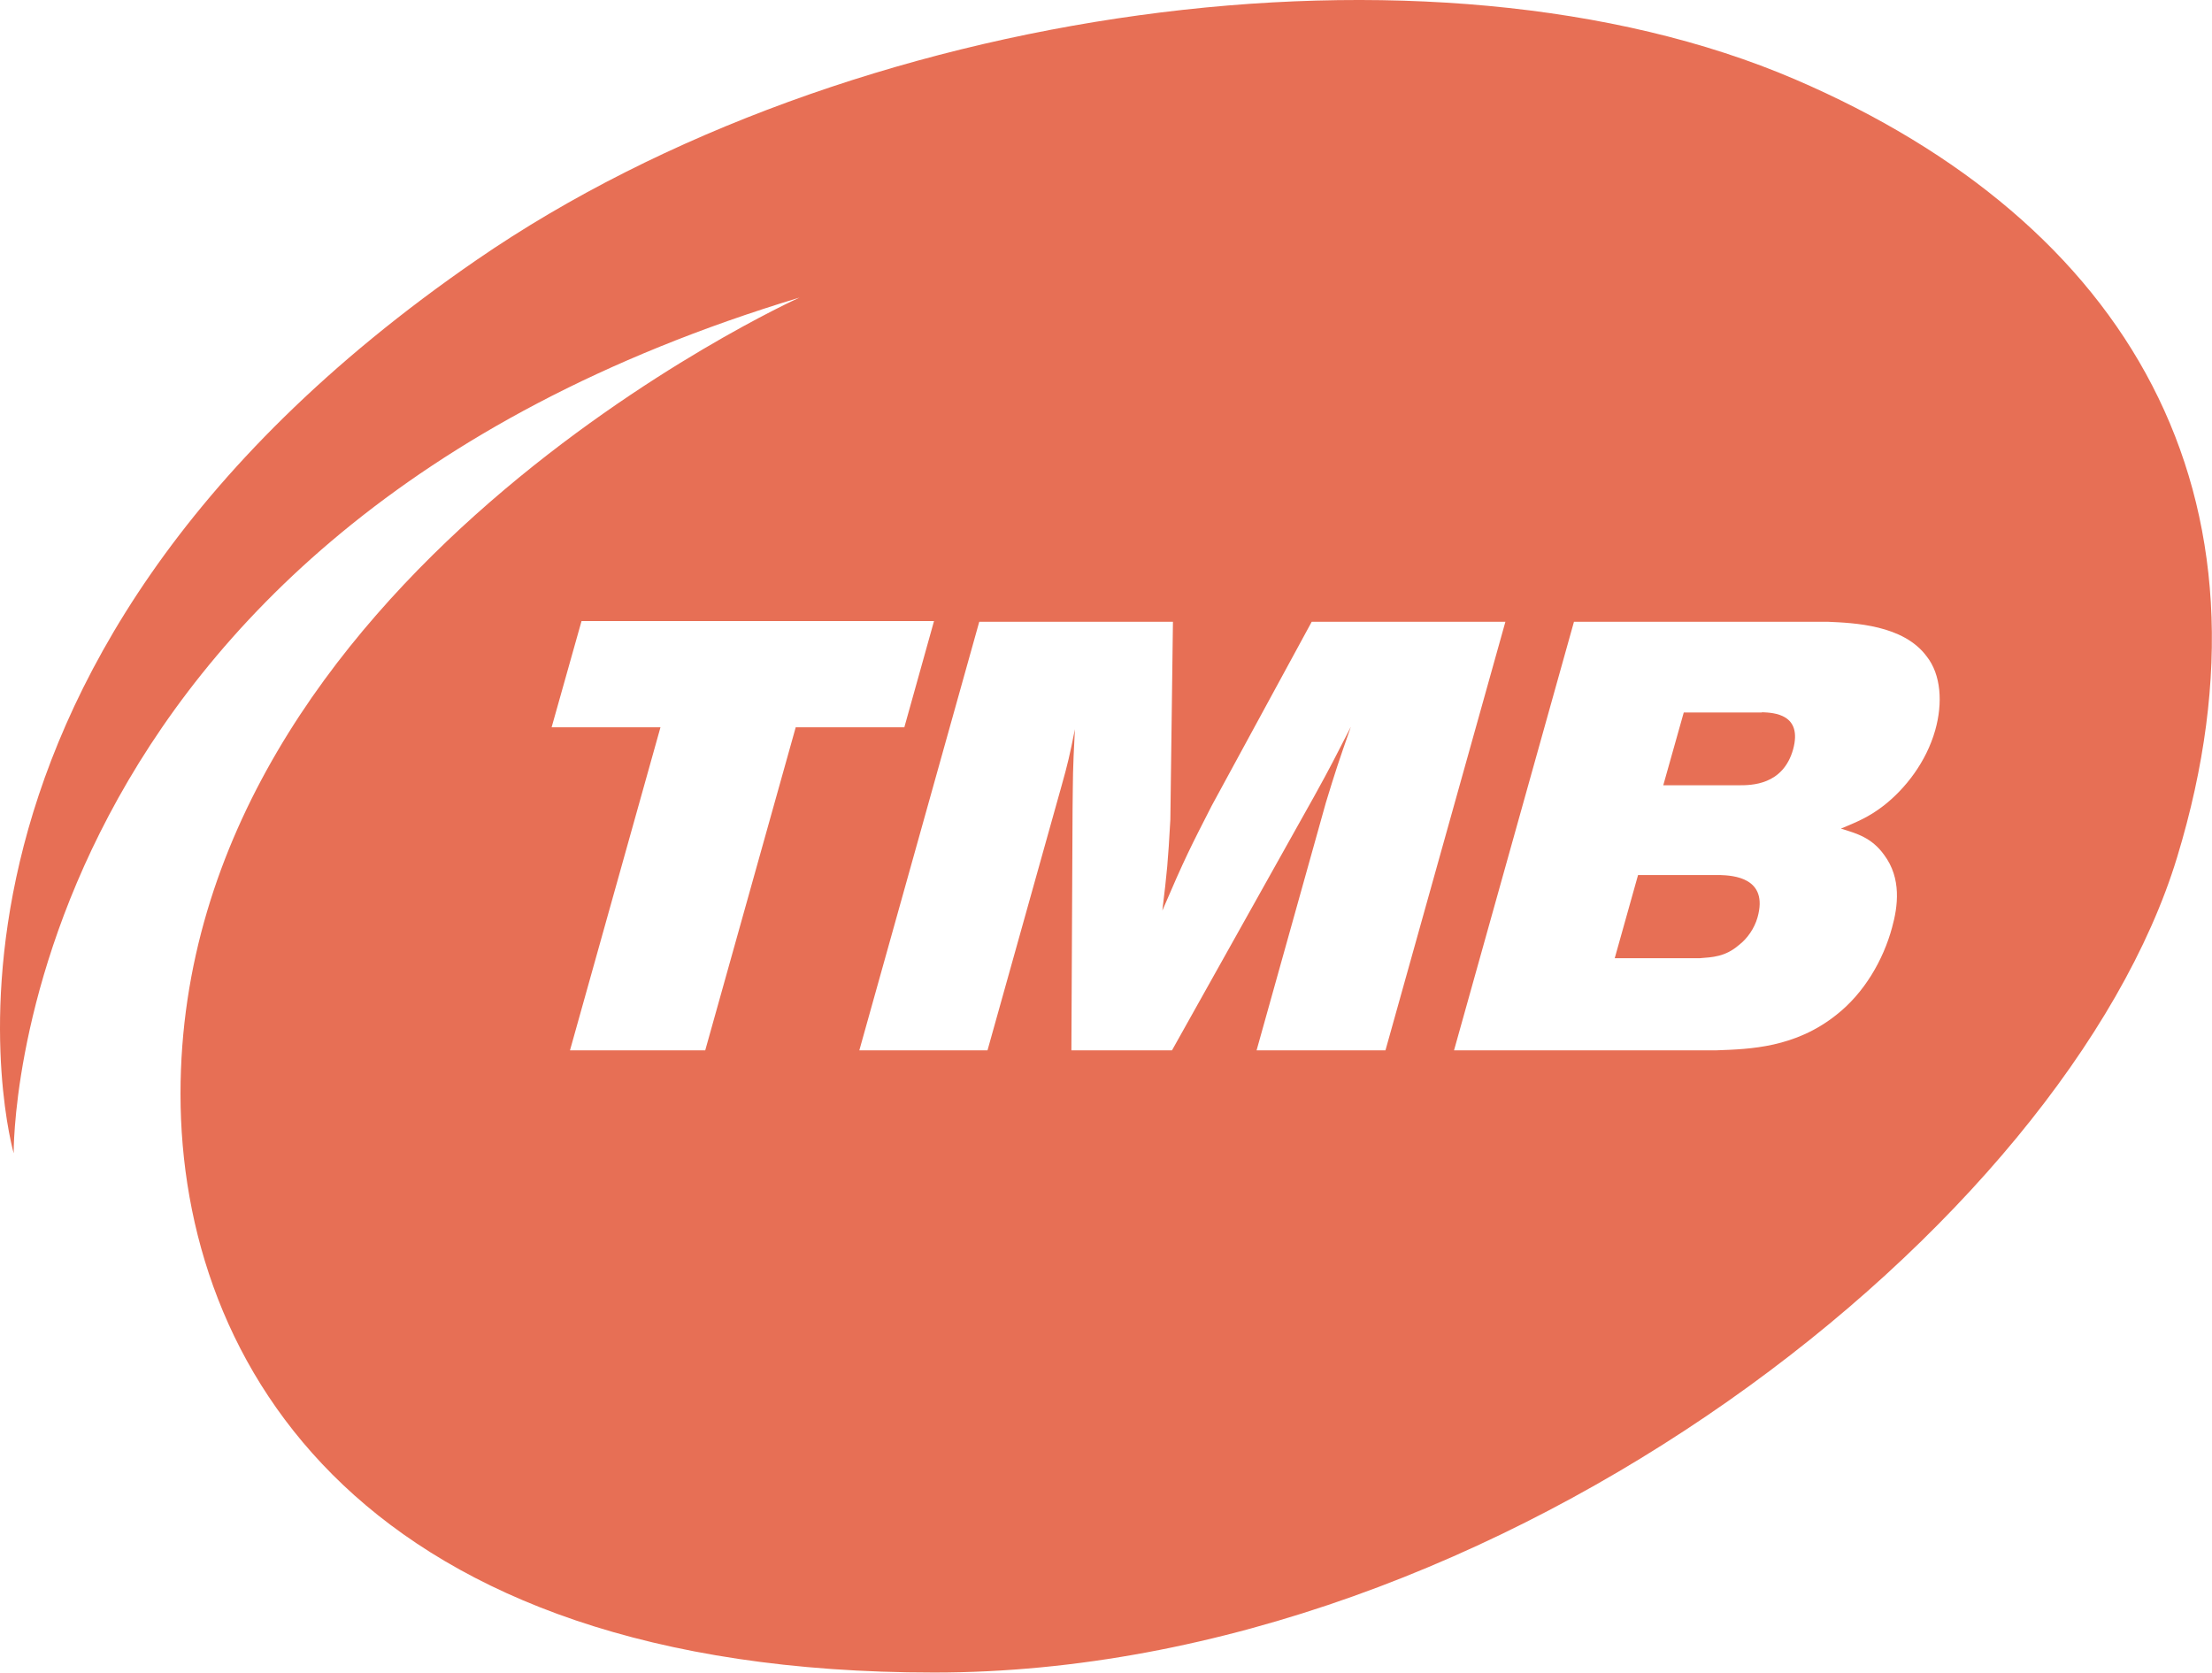
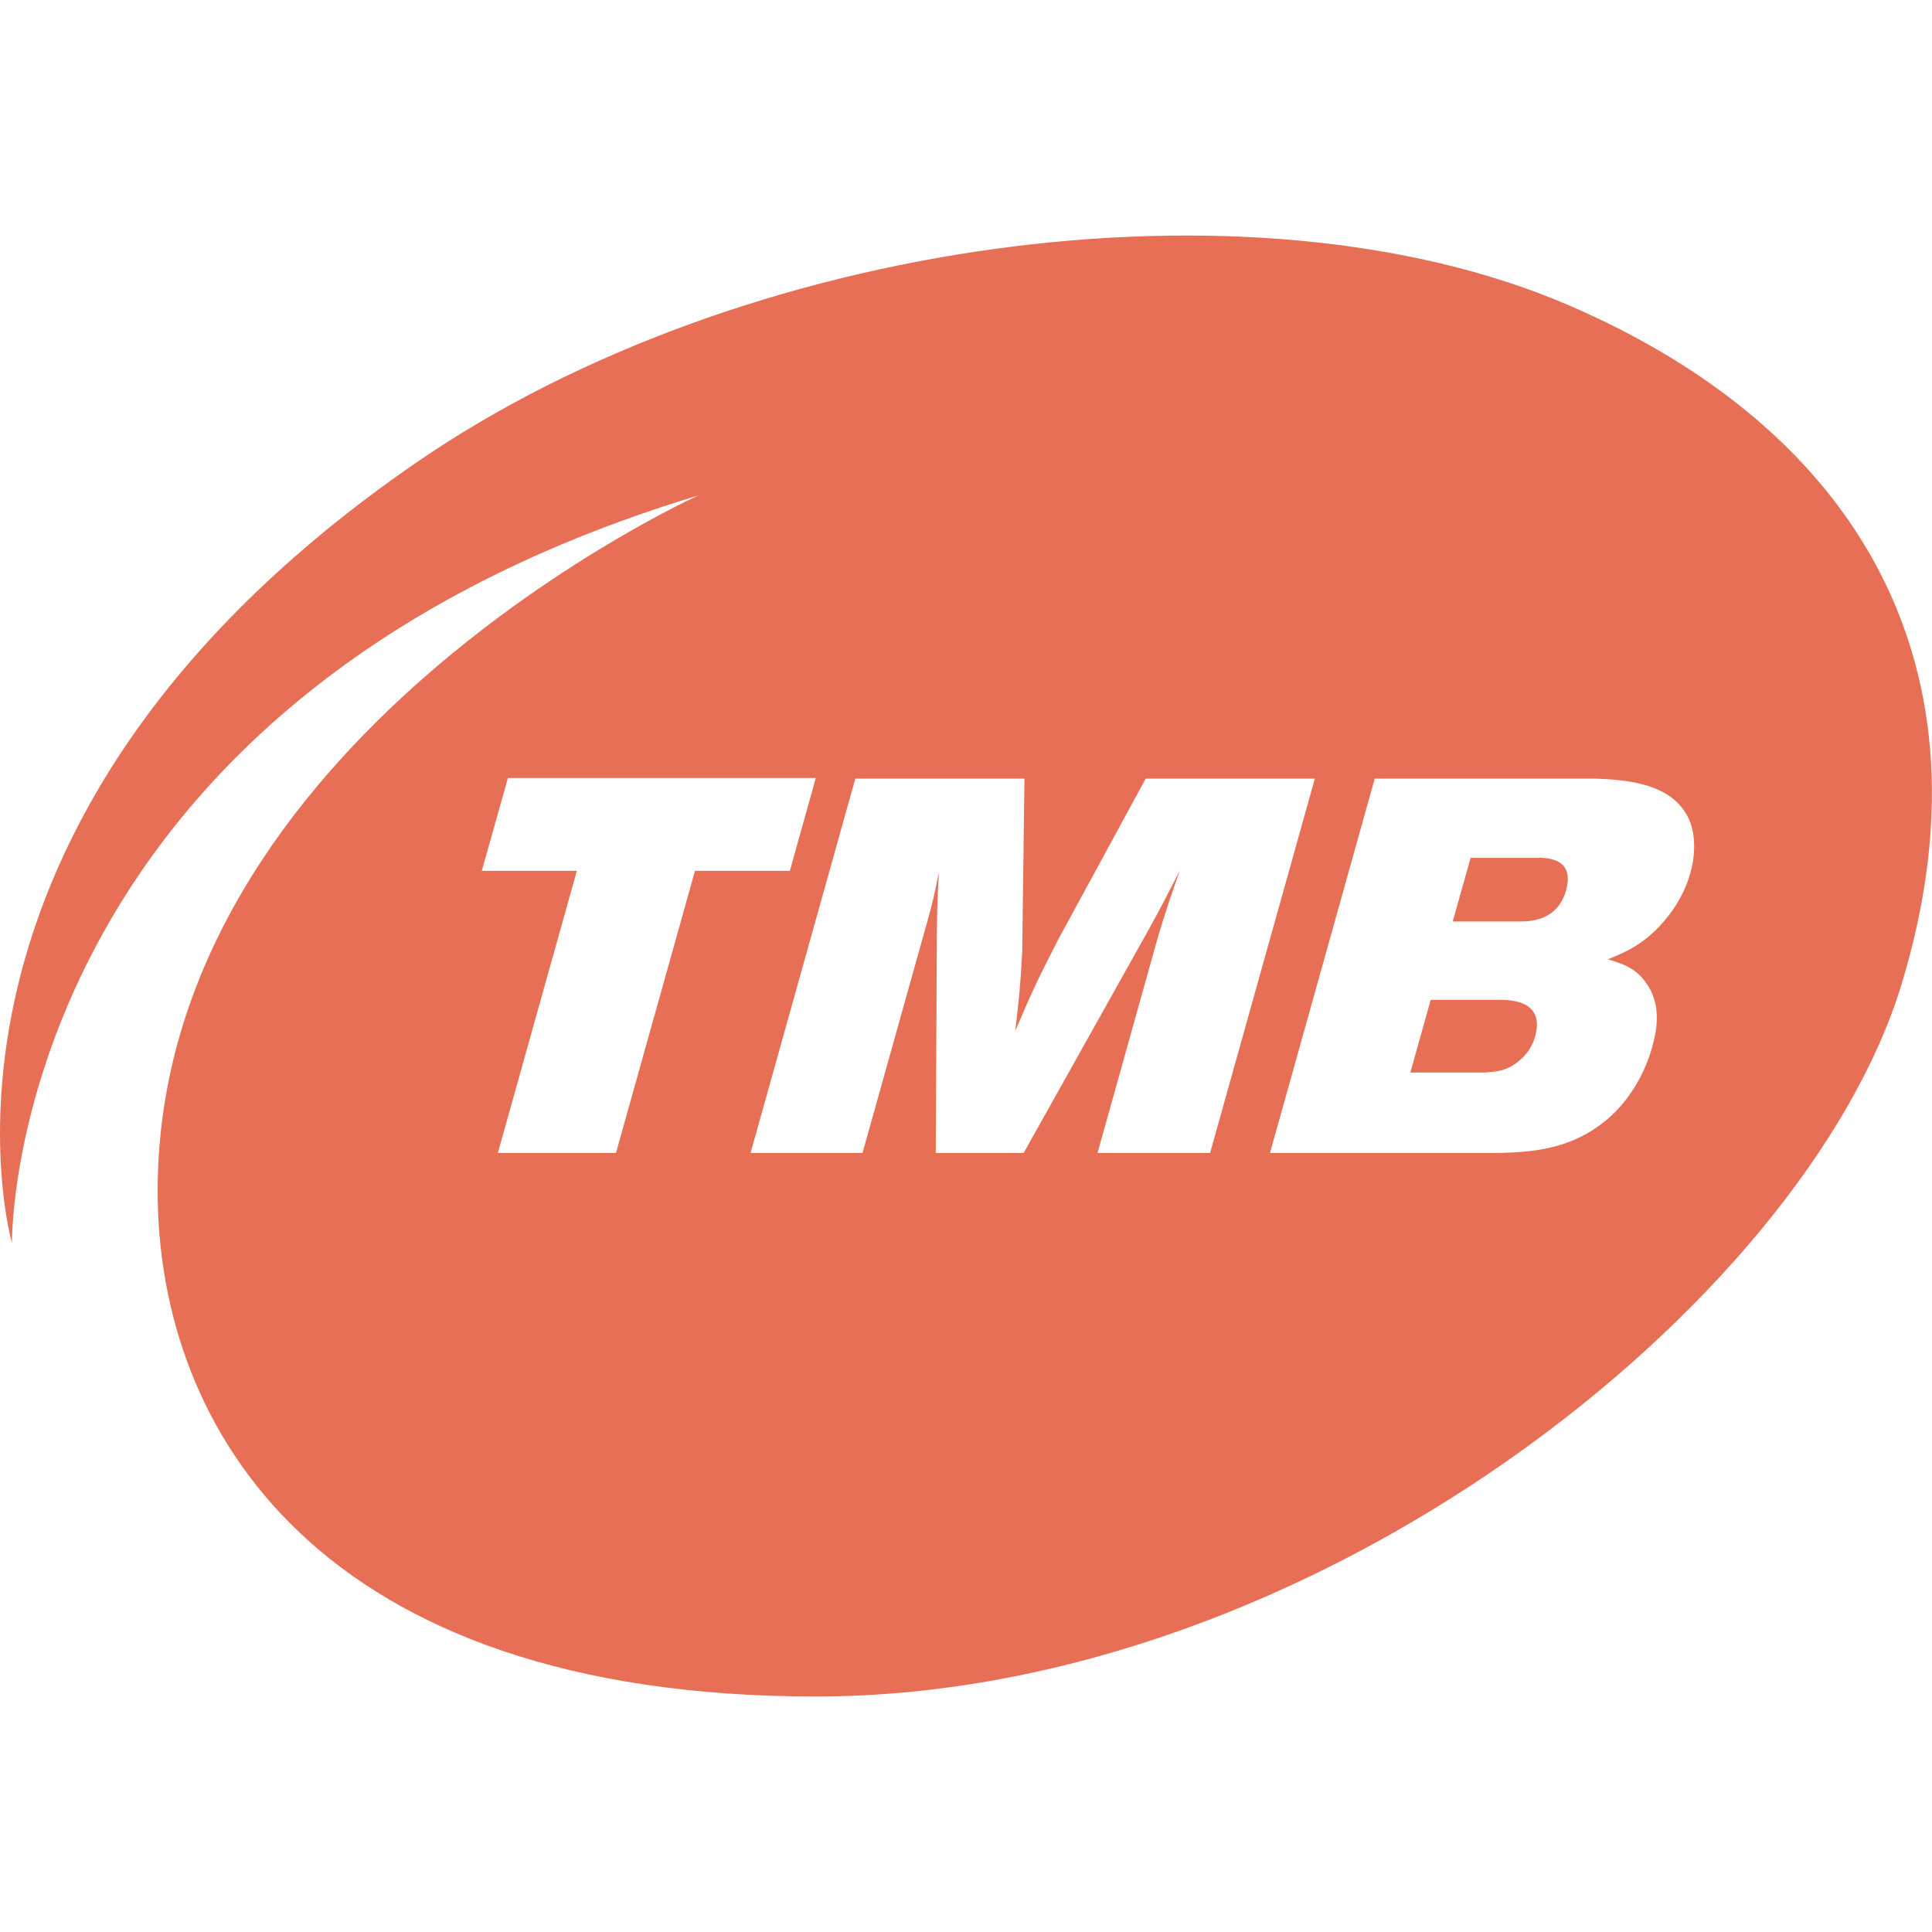
- <svg xmlns="http://www.w3.org/2000/svg" viewBox="-0.001 -0.001 93.88 70.99">
+ <svg xmlns="http://www.w3.org/2000/svg" width="512" height="512" viewBox="-0.001 -11.446 93.88 93.88">
  <path d="M73 37.14H69.52l-.99 3.53h3.61c.53-.04 1.08-.06 1.65-.55.37-.28.67-.72.8-1.18.48-1.7-1.05-1.78-1.58-1.8Zm1.78-6.9H71.46l-.87 3.09h3.2c.54 0 1.88 0 2.31-1.52.41-1.5-.81-1.56-1.32-1.58ZM61.71 44.58 66.8 26.39H77.57c1.12.05 3.21.13 4.2 1.47.61.77.69 1.98.36 3.14-.38 1.34-1.26 2.47-2.18 3.19-.63.49-1.15.7-1.82.98.69.21 1.31.39 1.83 1.11.75 1 .59 2.19.34 3.09-.37 1.37-1.18 2.78-2.37 3.71-1.75 1.39-3.65 1.45-5.08 1.5H61.72Zm-25.24-0 5.09-18.19h8.22l-.11 8.4c-.1 1.8-.14 2.21-.34 3.86.96-2.24 1.2-2.7 2.1-4.46l4.24-7.8h8.22L58.8 44.58H53.33l2.94-10.51c.41-1.34.52-1.68 1.06-3.22-.7 1.36-.82 1.62-1.55 2.94L49.74 44.58H45.47l.05-10.23c.02-1.47 0-1.5.1-3.4-.23 1.14-.29 1.42-.58 2.45L41.91 44.58H36.45ZM24.68 26.36H39.64l-1.26 4.51H33.77L29.93 44.58H24.19l3.84-13.71H23.41ZM.58 48.95S.24 22.8 33.93 12.63c0 0-26.27 11.87-26.27 33.8 0 11.54 7.77 24.56 31.98 24.56S87.72 51.8 92.4 36.38C97.09 20.96 90.3 9.44 76.19 3.37 60.77-3.25 35.99.18 20.23 11.03-5.28 28.59.58 48.95.58 48.95" fill="#E76F55" />
</svg>
